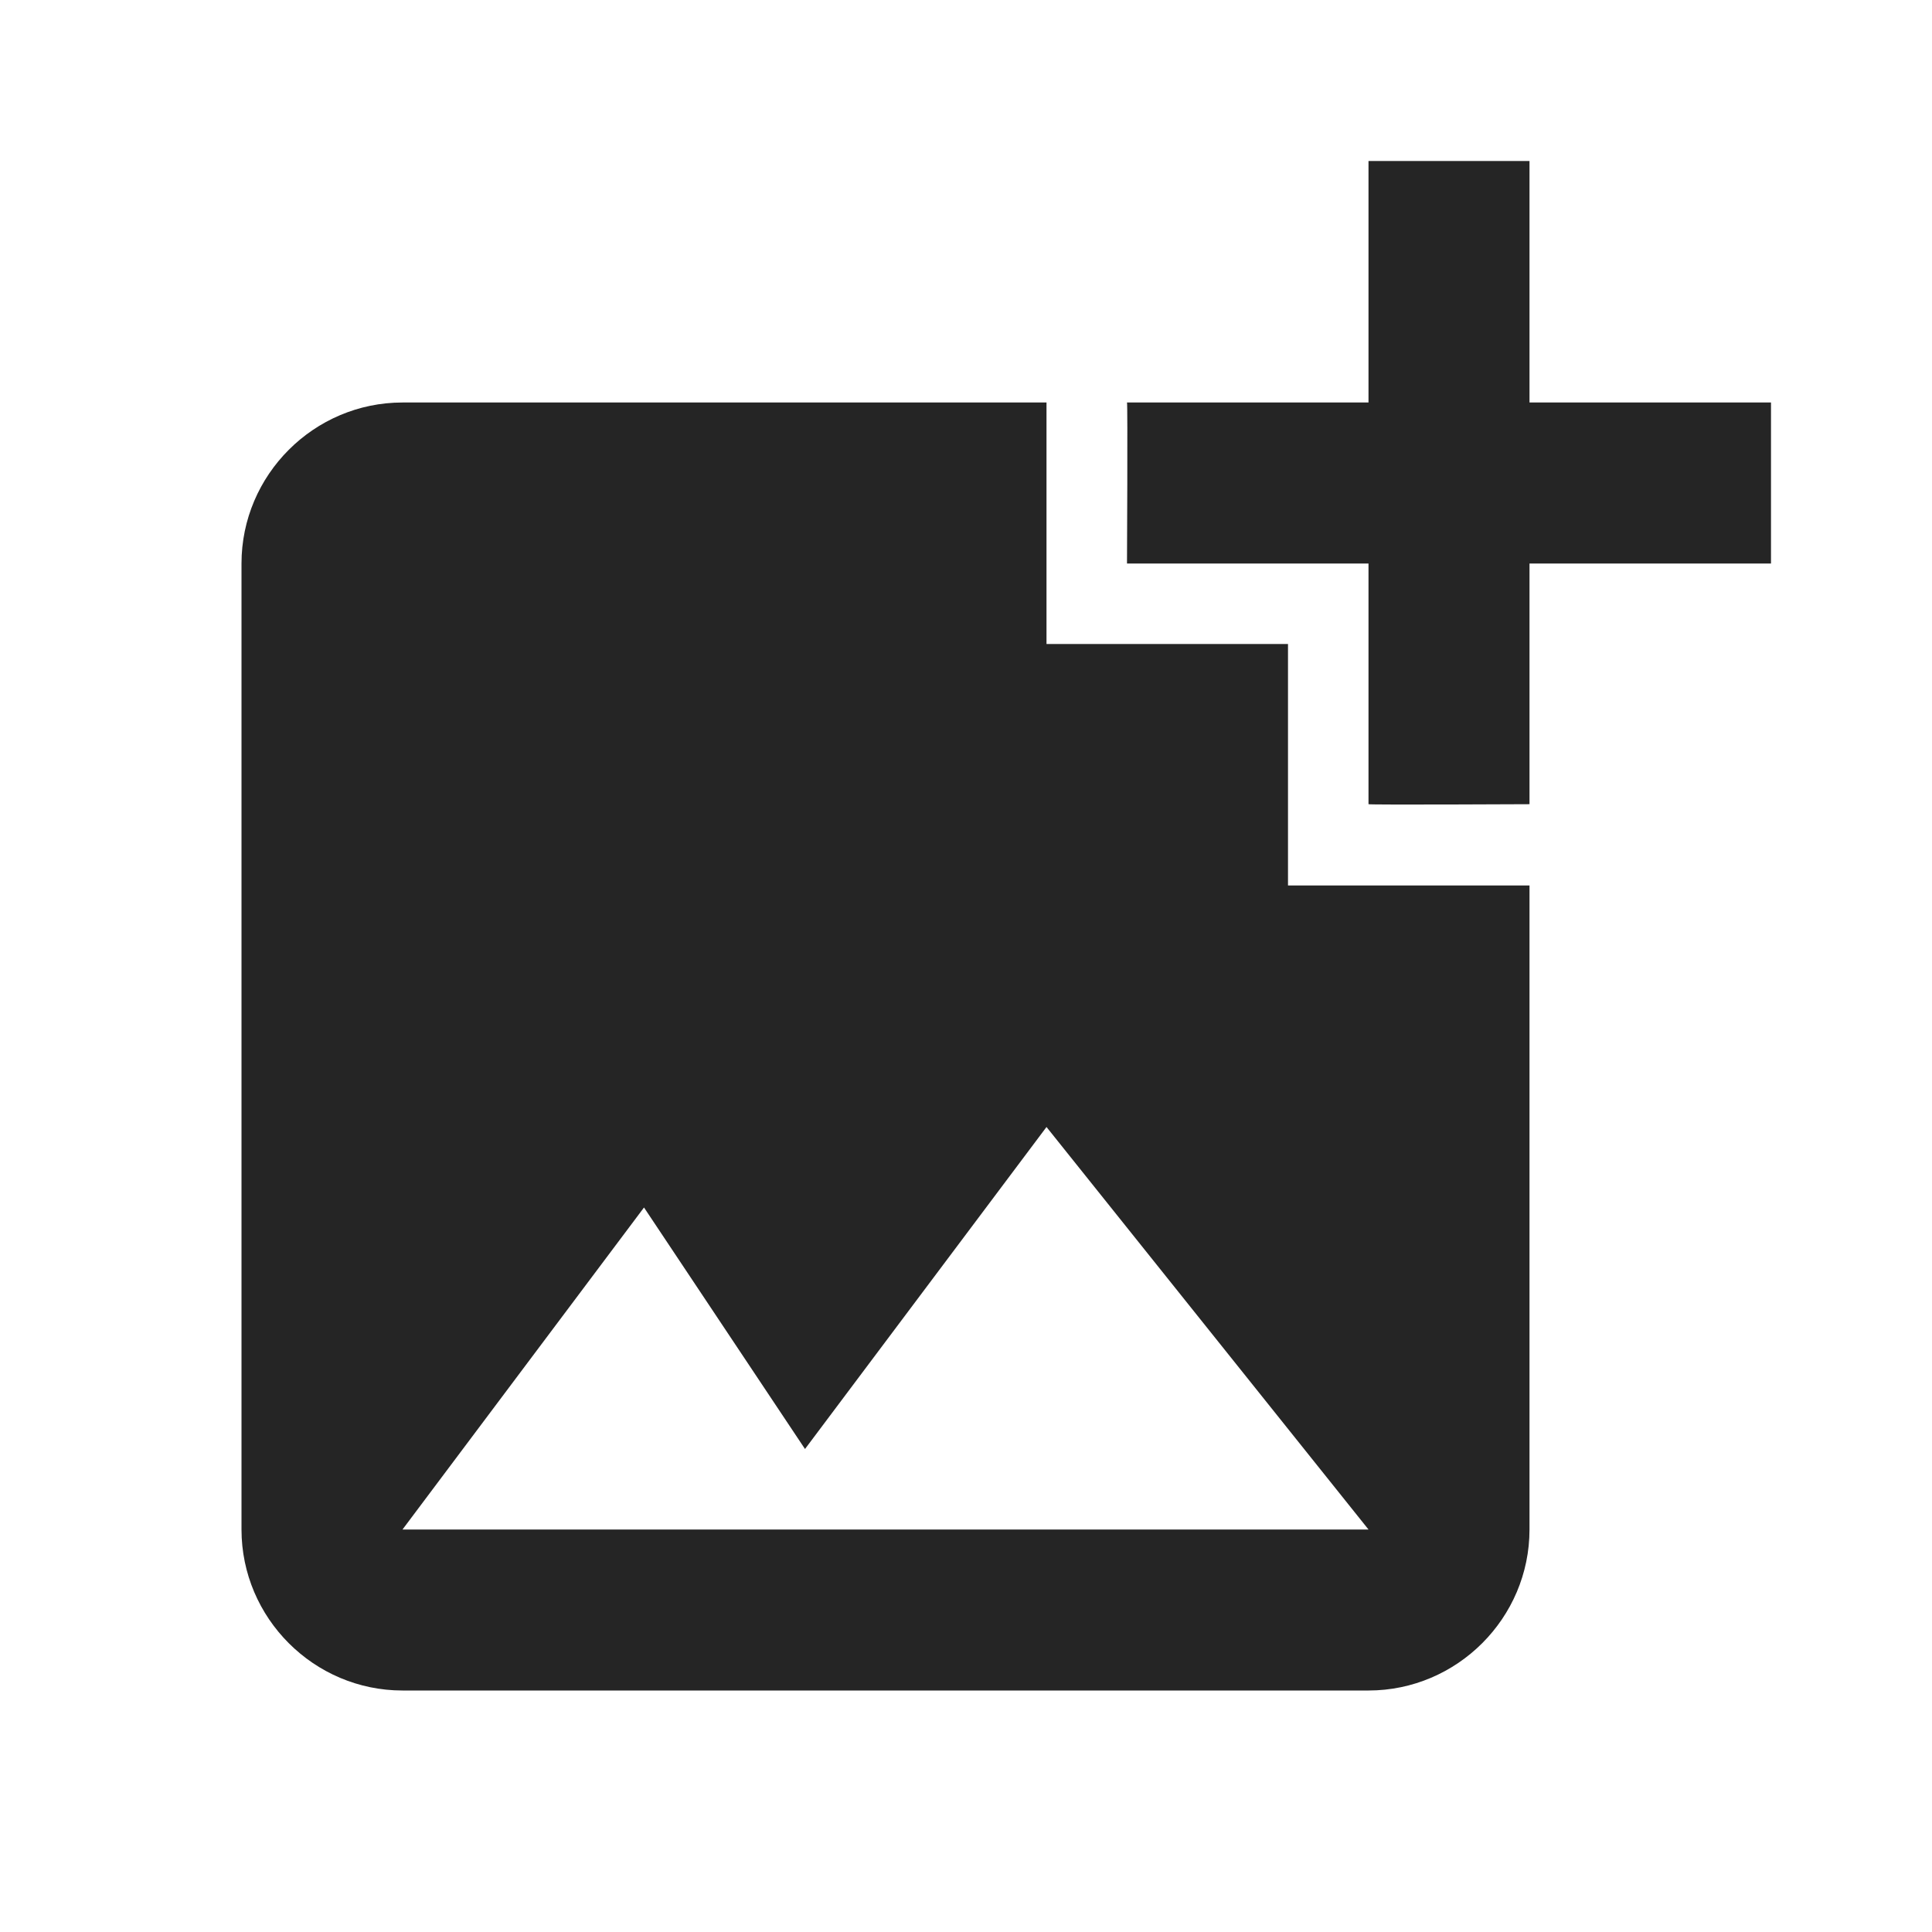
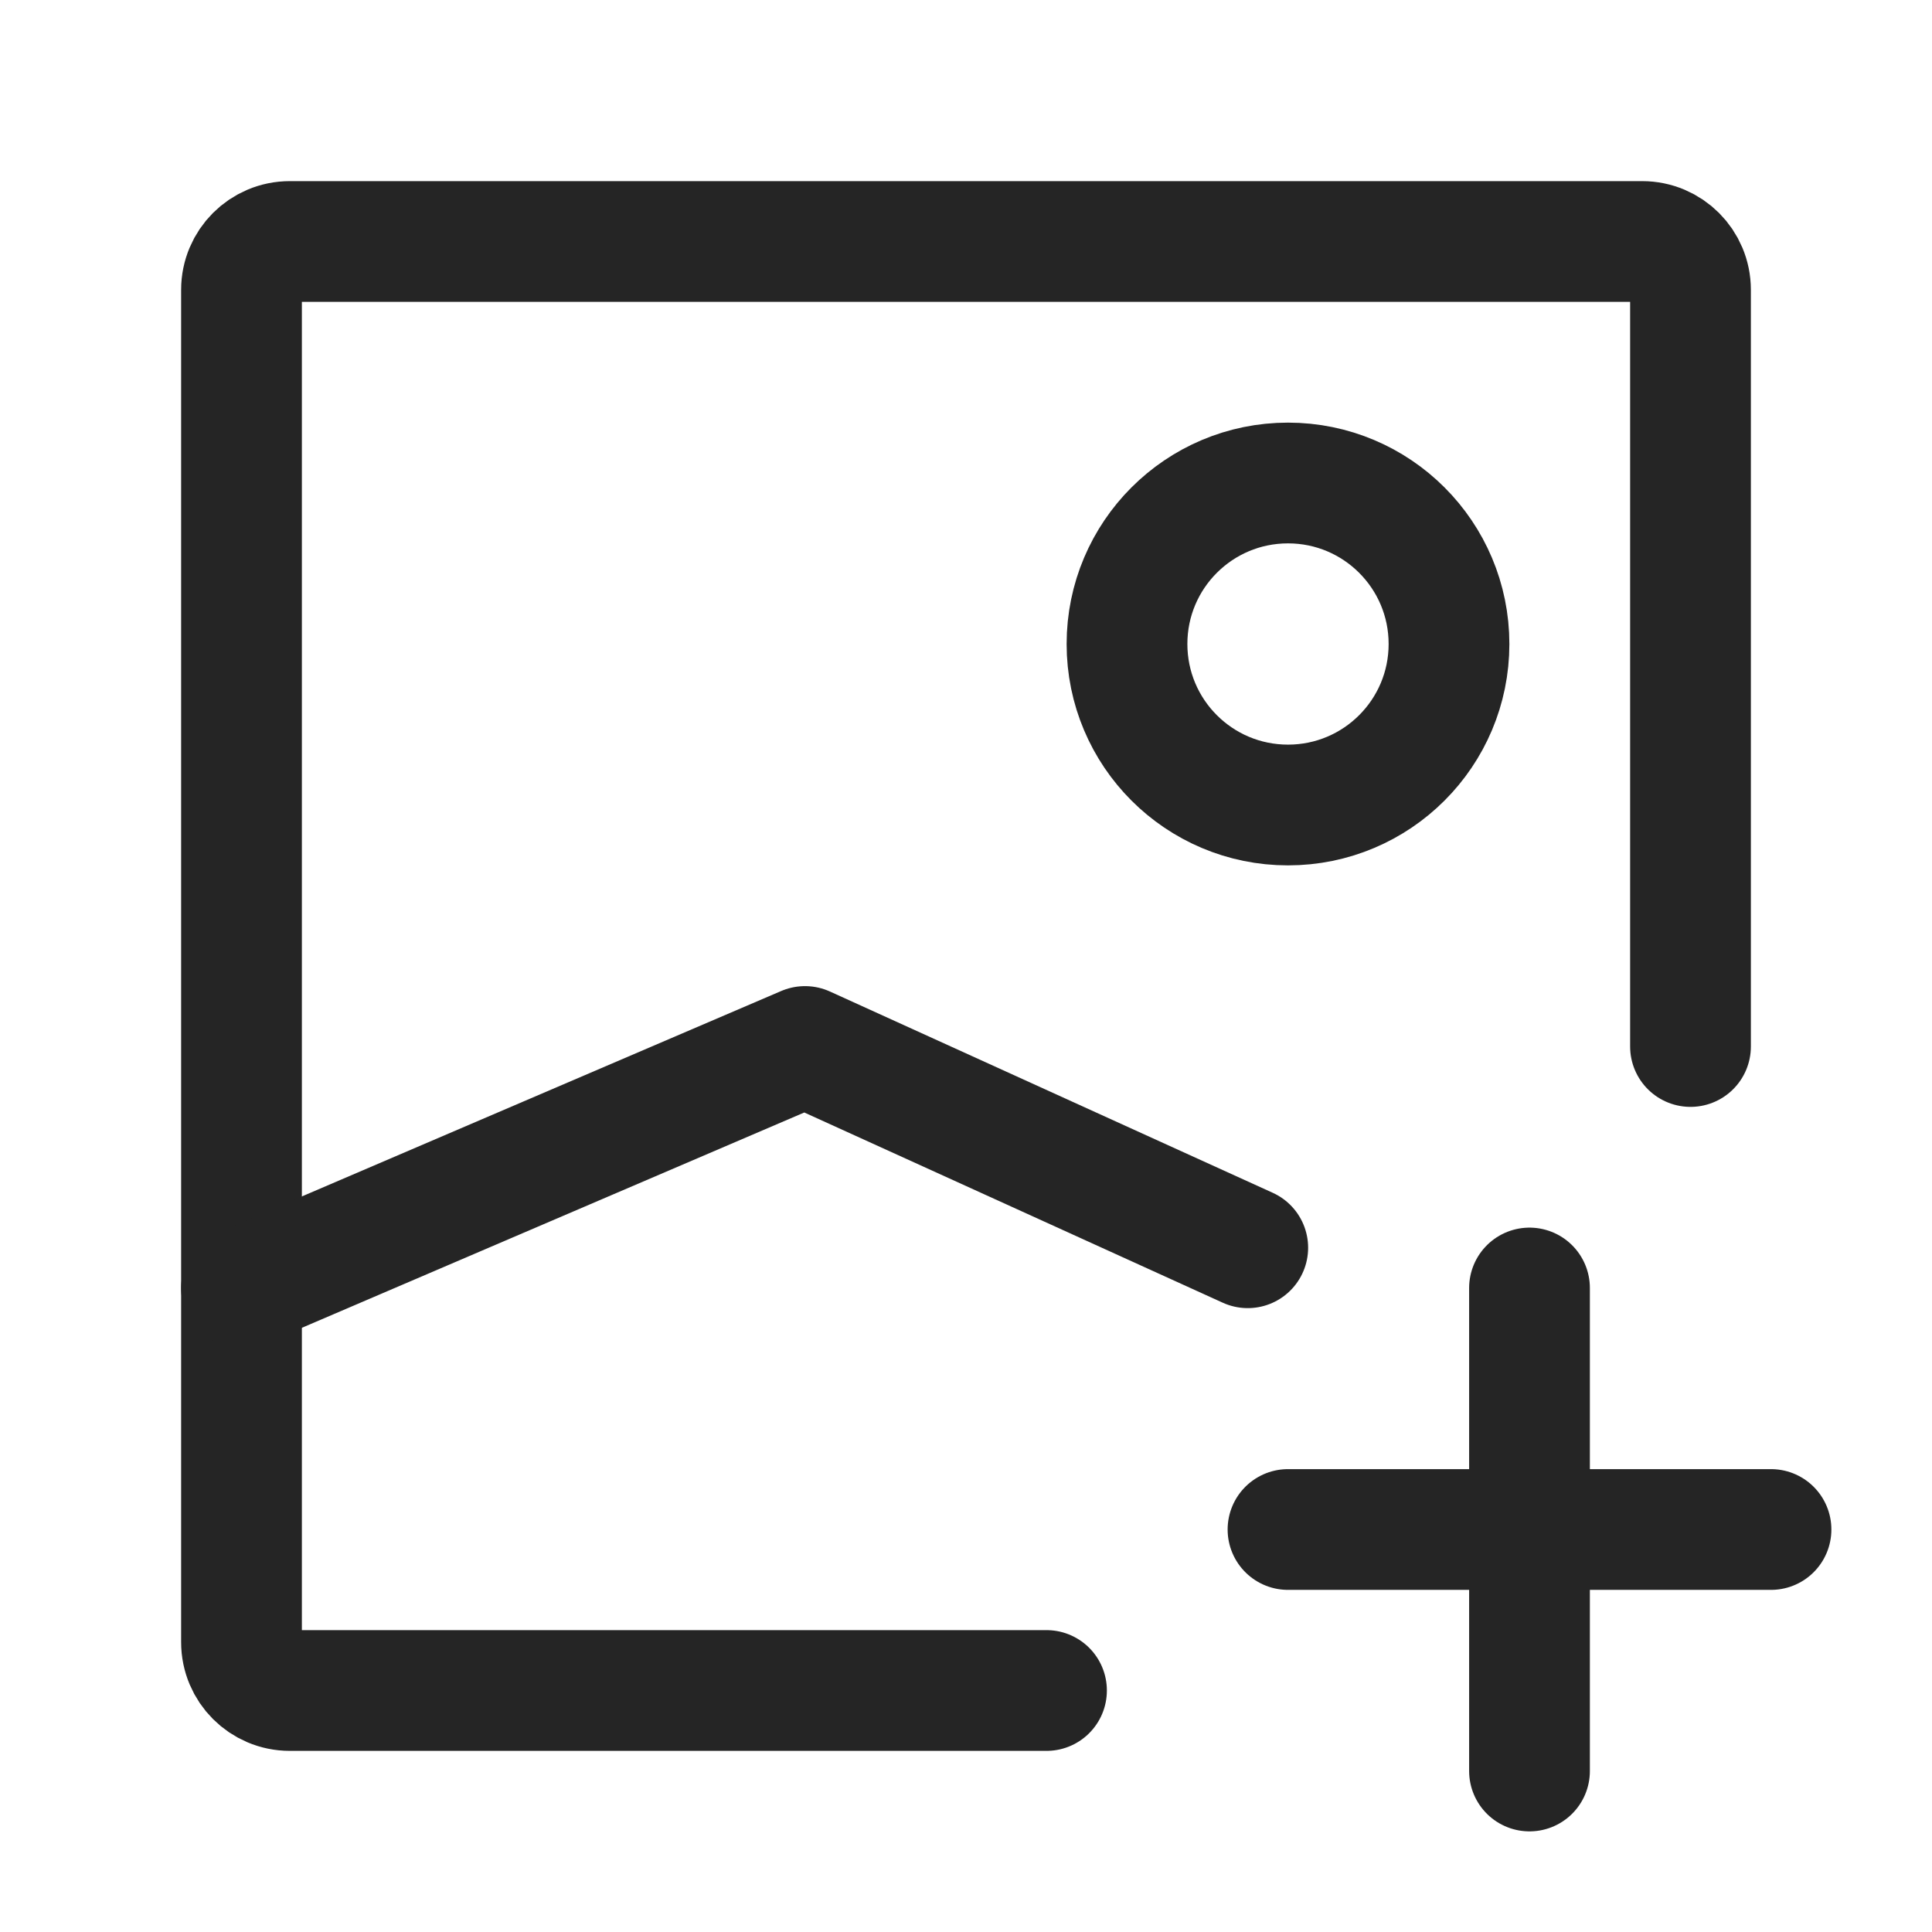
- <svg xmlns="http://www.w3.org/2000/svg" viewBox="0 0 24 24" fill="#252525">
-   <path d="M19 7V9.99C19 9.99 17.01 10 17 9.99V7H14C14 7 14.01 5.01 14 5H17V2H19V5H22V7H19ZM16 11V8H13V5H5C3.9 5 3 5.9 3 7V19C3 20.1 3.9 21 5 21H17C18.1 21 19 20.1 19 19V11H16ZM5 19L8 15L10 18L13 14L17 19H5Z" />
+ <svg xmlns="http://www.w3.org/2000/svg" width="24" height="24" viewBox="0 0 24 24" fill="none">
+   <path d="M13 21H3.6C3.269 21 3 20.731 3 20.4V3.6C3 3.269 3.269 3 3.6 3H20.4C20.731 3 21 3.269 21 3.6V13" stroke="#252525" stroke-width="1.5" stroke-linecap="round" stroke-linejoin="round" />
+   <path d="M3 16L10 13L15.5 15.5" stroke="#252525" stroke-width="1.5" stroke-linecap="round" stroke-linejoin="round" />
+   <path d="M16 10C14.895 10 14 9.105 14 8C14 6.895 14.895 6 16 6C17.105 6 18 6.895 18 8C18 9.105 17.105 10 16 10Z" stroke="#252525" stroke-width="1.5" stroke-linecap="round" stroke-linejoin="round" />
+   <path d="M16 19H19M22 19H19M19 19V16M19 19V22" stroke="#252525" stroke-width="1.5" stroke-linecap="round" stroke-linejoin="round" />
</svg>
